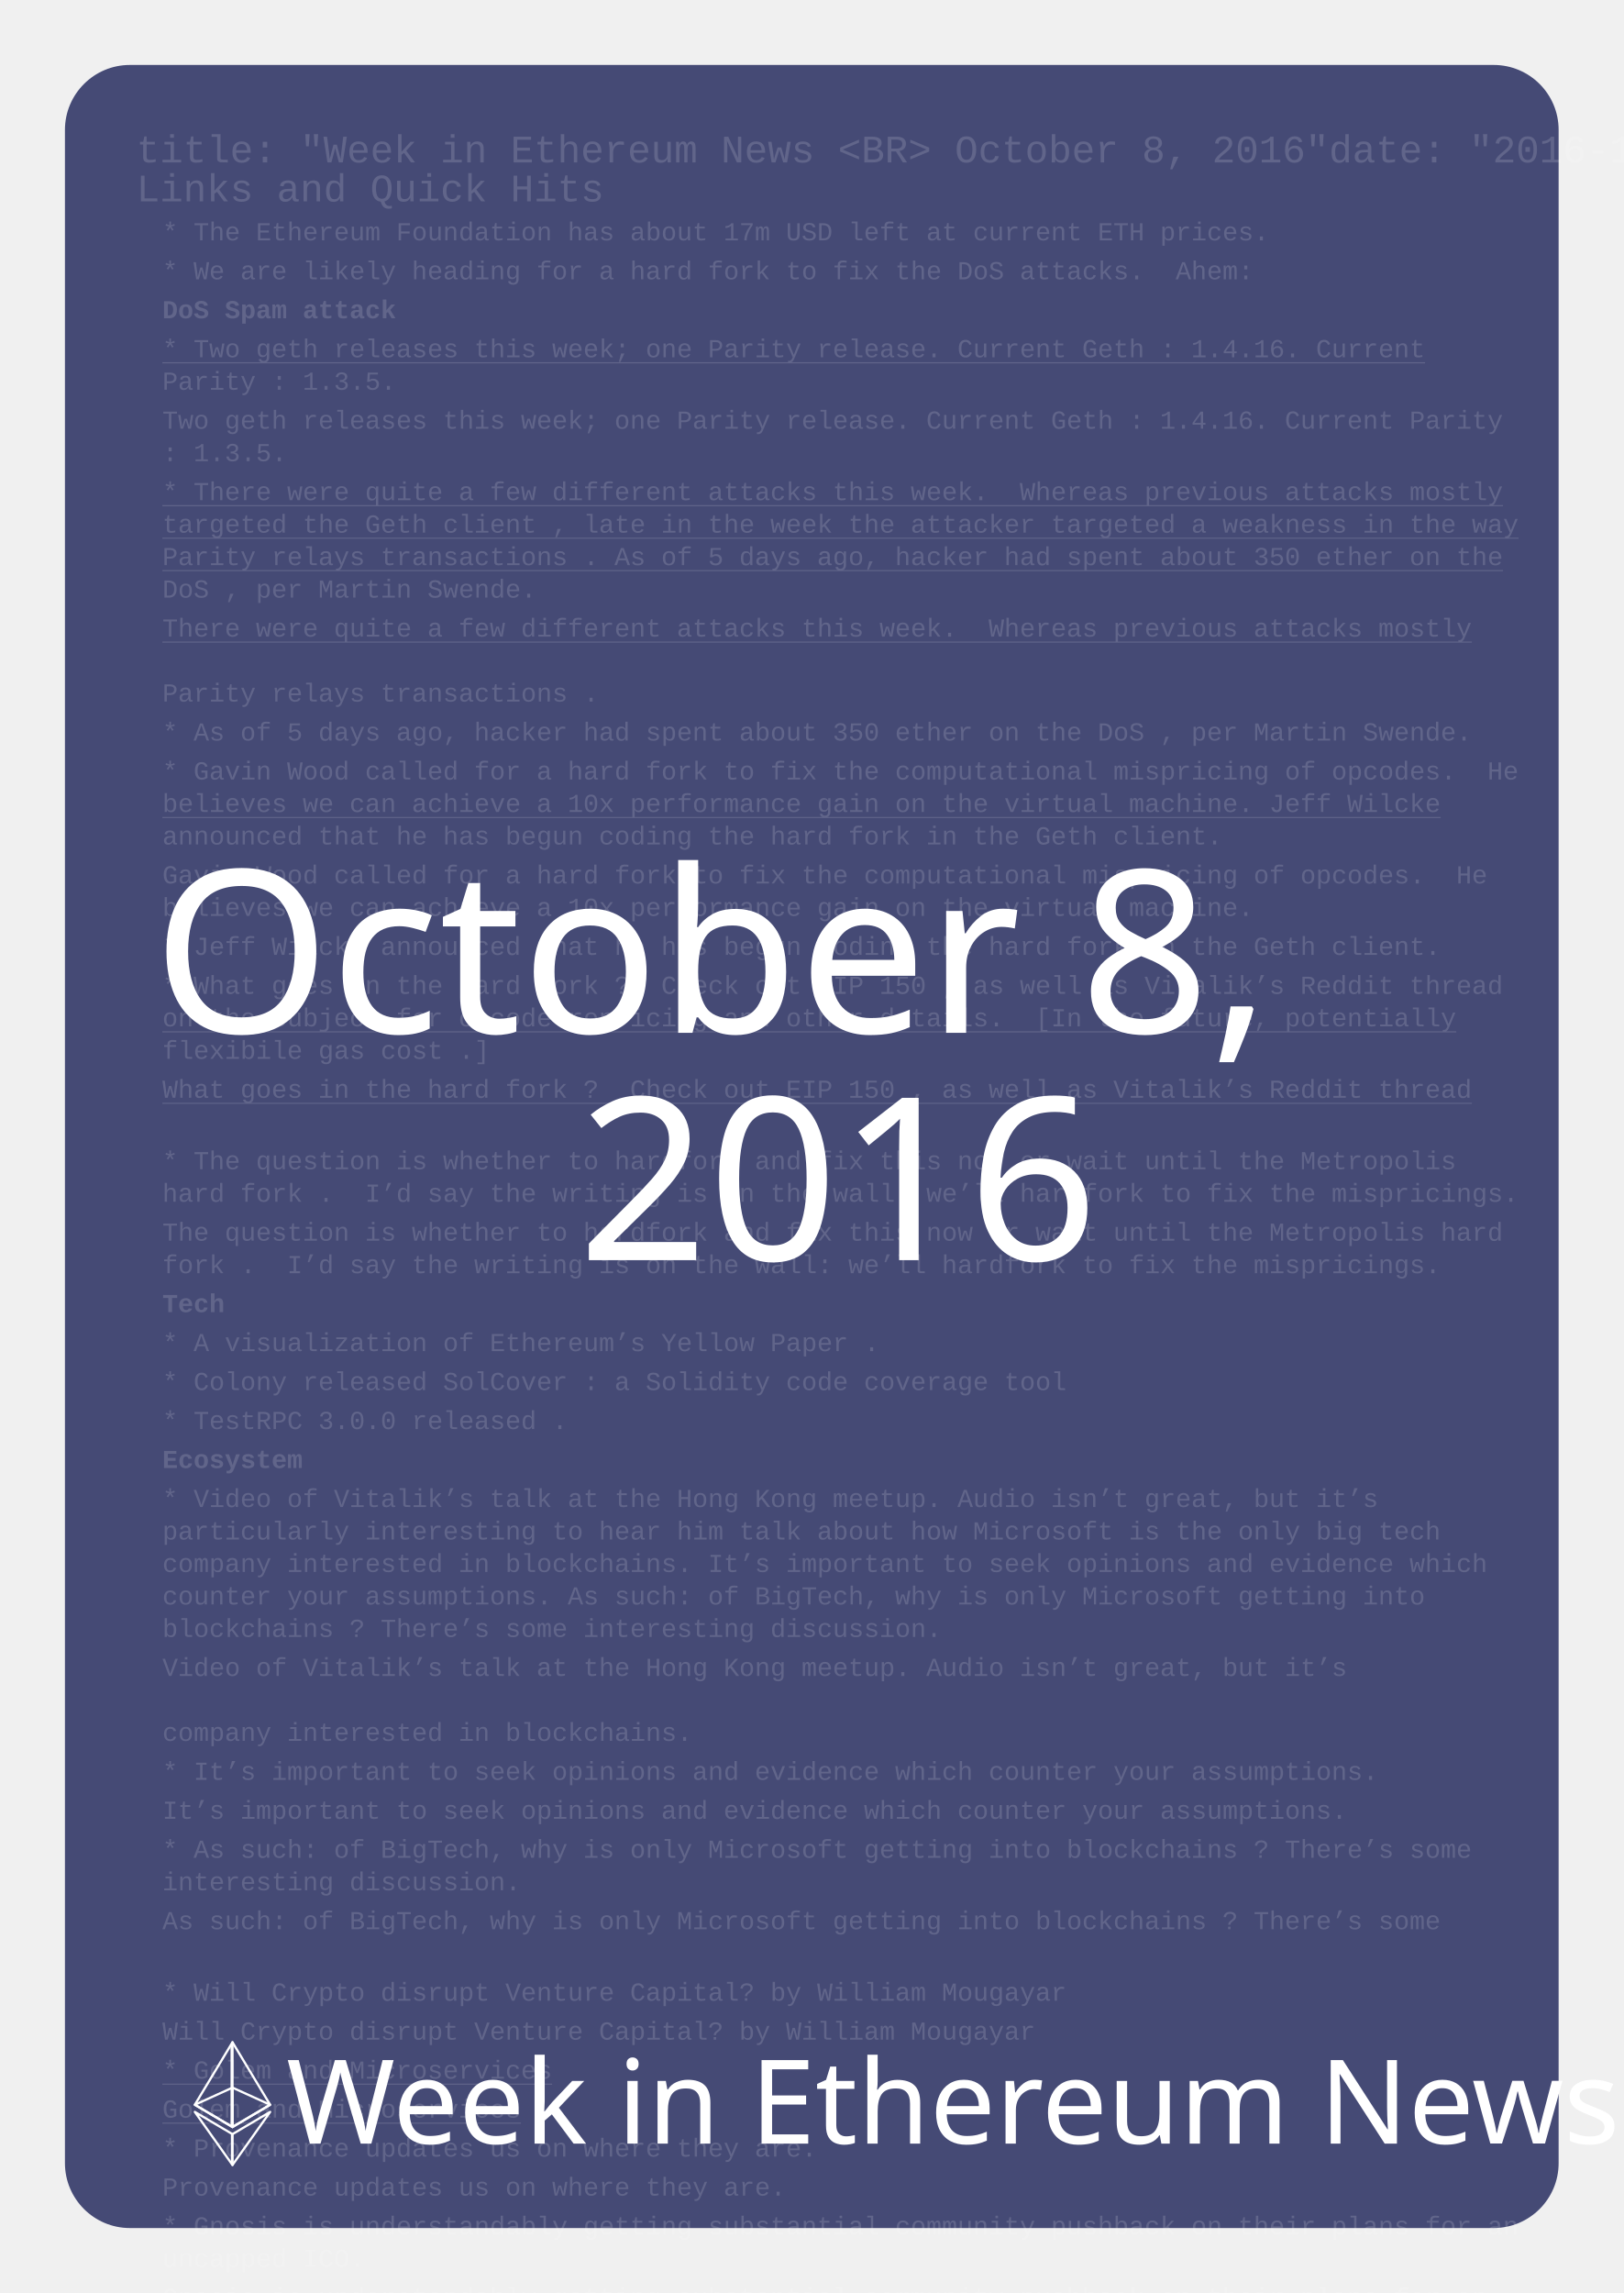
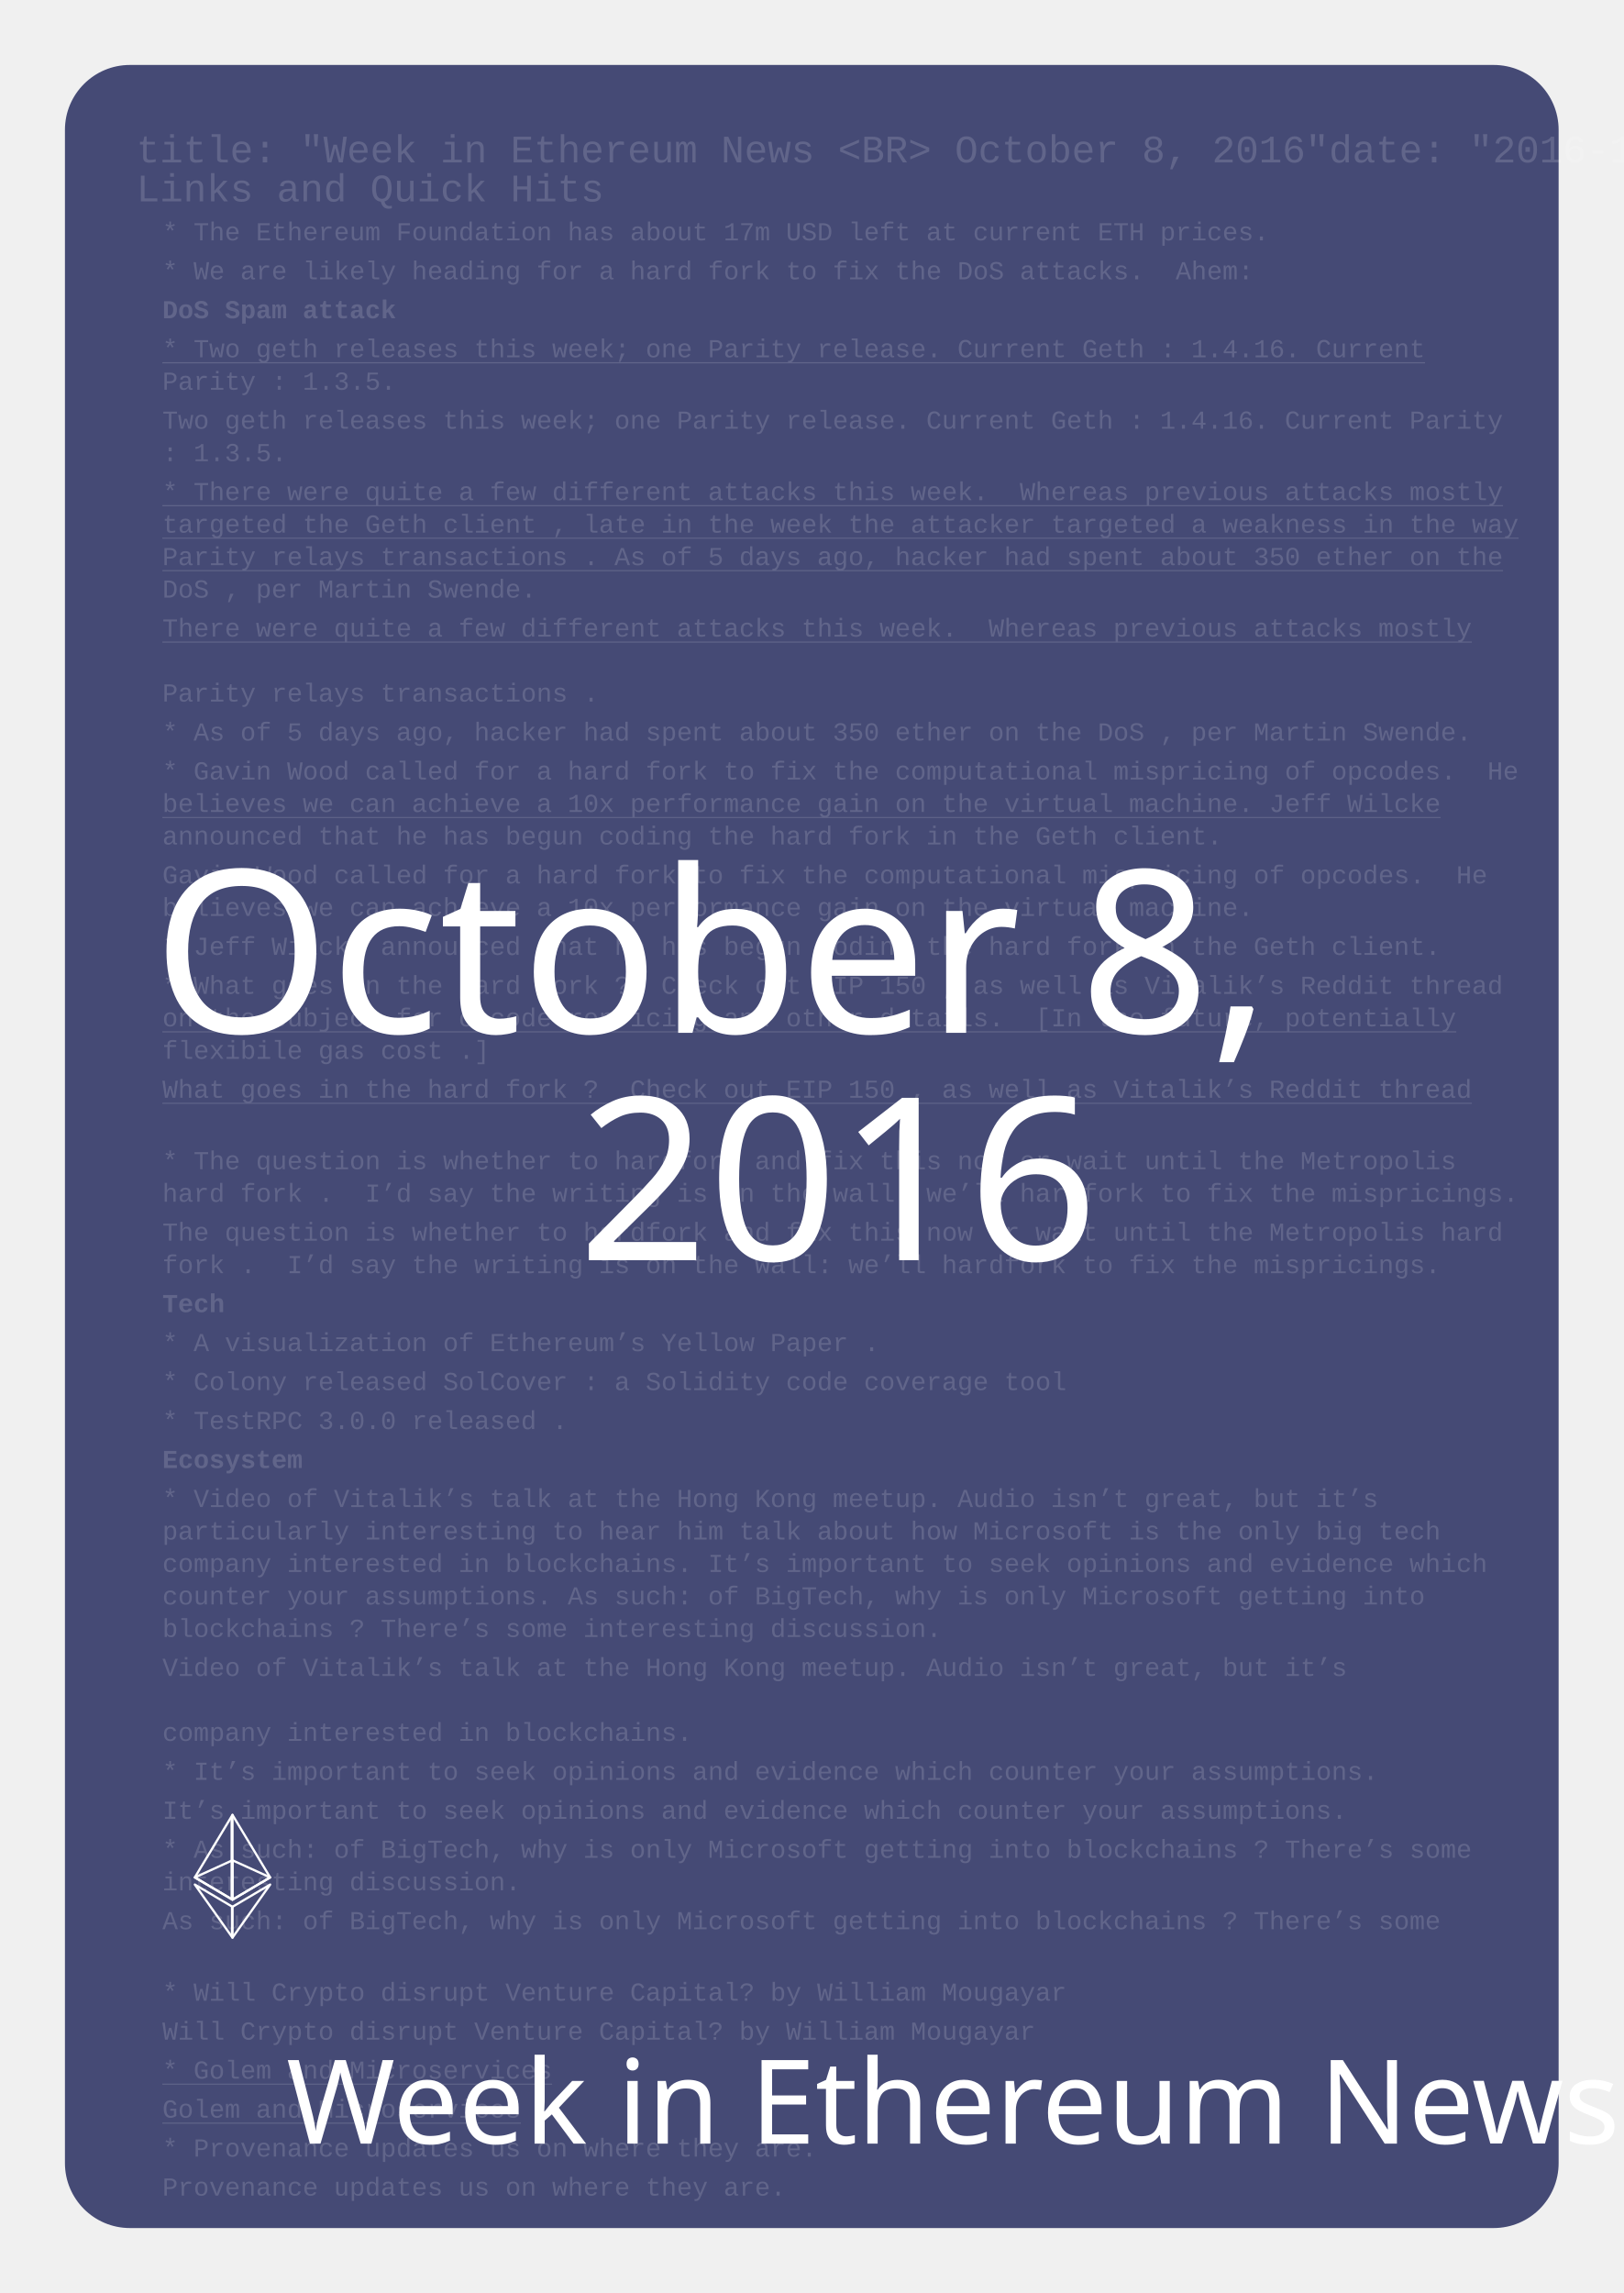
<svg xmlns="http://www.w3.org/2000/svg" id="week-in-ethereum-news" width="500" height="706" fill="none">
  <rect x="20" y="20" width="460" height="666" rx="20" fill="#454A75" />
  <text x="42" y="50" font-size="12px" font-family="Courier New" fill="#ffffff" opacity="0.15" font-weight="normal" text-decoration="none">title: "Week in Ethereum News &lt;BR&gt; October 8, 2016"
date: "2016-10-08"</text>
  <text x="42" y="62" font-size="12px" font-family="Courier New" fill="#ffffff" opacity="0.15" font-weight="normal" text-decoration="none">Links and Quick Hits</text>
  <text x="50" y="74" font-size="8px" font-family="Courier New" fill="#ffffff" opacity="0.15" font-weight="normal" text-decoration="none">* The Ethereum Foundation has about 17m USD left at current ETH prices.</text>
  <text x="50" y="86" font-size="8px" font-family="Courier New" fill="#ffffff" opacity="0.15" font-weight="normal" text-decoration="none">* We are likely heading for a hard fork to fix the DoS attacks.  Ahem:</text>
  <text x="50" y="98" font-size="8px" font-family="Courier New" fill="#ffffff" opacity="0.15" font-weight="bold" text-decoration="none">DoS Spam attack</text>
  <text x="50" y="110" font-size="8px" font-family="Courier New" fill="#ffffff" opacity="0.15" font-weight="normal" text-decoration="underline">* Two geth releases this week; one Parity release. Current Geth : 1.4.16. Current</text>
  <text x="50" y="120" font-size="8px" font-family="Courier New" fill="#ffffff" opacity="0.15" font-weight="normal" text-decoration="none">Parity : 1.3.5.</text>
  <text x="50" y="132" font-size="8px" font-family="Courier New" fill="#ffffff" opacity="0.15" font-weight="normal" text-decoration="none">Two geth releases this week; one Parity release. Current Geth : 1.4.16. Current Parity</text>
  <text x="50" y="142" font-size="8px" font-family="Courier New" fill="#ffffff" opacity="0.15" font-weight="normal" text-decoration="none">: 1.3.5.</text>
  <text x="50" y="154" font-size="8px" font-family="Courier New" fill="#ffffff" opacity="0.15" font-weight="normal" text-decoration="underline">* There were quite a few different attacks this week.  Whereas previous attacks mostly</text>
  <text x="50" y="164" font-size="8px" font-family="Courier New" fill="#ffffff" opacity="0.15" font-weight="normal" text-decoration="underline">targeted the Geth client , late in the week the attacker targeted a weakness in the way</text>
  <text x="50" y="174" font-size="8px" font-family="Courier New" fill="#ffffff" opacity="0.15" font-weight="normal" text-decoration="underline">Parity relays transactions . As of 5 days ago, hacker had spent about 350 ether on the</text>
  <text x="50" y="184" font-size="8px" font-family="Courier New" fill="#ffffff" opacity="0.15" font-weight="normal" text-decoration="none">DoS , per Martin Swende.</text>
  <text x="50" y="196" font-size="8px" font-family="Courier New" fill="#ffffff" opacity="0.15" font-weight="normal" text-decoration="underline">There were quite a few different attacks this week.  Whereas previous attacks mostly</text>
  <text x="50" y="216" font-size="8px" font-family="Courier New" fill="#ffffff" opacity="0.15" font-weight="normal" text-decoration="none">Parity relays transactions .</text>
  <text x="50" y="228" font-size="8px" font-family="Courier New" fill="#ffffff" opacity="0.15" font-weight="normal" text-decoration="none">* As of 5 days ago, hacker had spent about 350 ether on the DoS , per Martin Swende.</text>
  <text x="50" y="240" font-size="8px" font-family="Courier New" fill="#ffffff" opacity="0.15" font-weight="normal" text-decoration="none">* Gavin Wood called for a hard fork to fix the computational mispricing of opcodes.  He</text>
  <text x="50" y="250" font-size="8px" font-family="Courier New" fill="#ffffff" opacity="0.15" font-weight="normal" text-decoration="underline">believes we can achieve a 10x performance gain on the virtual machine. Jeff Wilcke</text>
  <text x="50" y="260" font-size="8px" font-family="Courier New" fill="#ffffff" opacity="0.15" font-weight="normal" text-decoration="none">announced that he has begun coding the hard fork in the Geth client.</text>
  <text x="50" y="272" font-size="8px" font-family="Courier New" fill="#ffffff" opacity="0.15" font-weight="normal" text-decoration="none">Gavin Wood called for a hard fork to fix the computational mispricing of opcodes.  He</text>
  <text x="50" y="282" font-size="8px" font-family="Courier New" fill="#ffffff" opacity="0.15" font-weight="normal" text-decoration="none">believes we can achieve a 10x performance gain on the virtual machine.</text>
  <text x="50" y="294" font-size="8px" font-family="Courier New" fill="#ffffff" opacity="0.15" font-weight="normal" text-decoration="none">* Jeff Wilcke announced that he has begun coding the hard fork in the Geth client.</text>
  <text x="50" y="306" font-size="8px" font-family="Courier New" fill="#ffffff" opacity="0.15" font-weight="normal" text-decoration="none">* What goes in the hard fork ?  Check out EIP 150 , as well as Vitalik’s Reddit thread</text>
  <text x="50" y="316" font-size="8px" font-family="Courier New" fill="#ffffff" opacity="0.15" font-weight="normal" text-decoration="underline">on the subject for opcode repricing and other details.  [In the future, potentially</text>
  <text x="50" y="326" font-size="8px" font-family="Courier New" fill="#ffffff" opacity="0.15" font-weight="normal" text-decoration="none">flexibile gas cost .]</text>
  <text x="50" y="338" font-size="8px" font-family="Courier New" fill="#ffffff" opacity="0.15" font-weight="normal" text-decoration="underline">What goes in the hard fork ?  Check out EIP 150 , as well as Vitalik’s Reddit thread</text>
  <text x="50" y="360" font-size="8px" font-family="Courier New" fill="#ffffff" opacity="0.15" font-weight="normal" text-decoration="none">* The question is whether to hardfork and fix this now or wait until the Metropolis</text>
  <text x="50" y="370" font-size="8px" font-family="Courier New" fill="#ffffff" opacity="0.15" font-weight="normal" text-decoration="none">hard fork .  I’d say the writing is on the wall: we’ll hardfork to fix the mispricings.</text>
  <text x="50" y="382" font-size="8px" font-family="Courier New" fill="#ffffff" opacity="0.15" font-weight="normal" text-decoration="none">The question is whether to hardfork and fix this now or wait until the Metropolis hard</text>
  <text x="50" y="392" font-size="8px" font-family="Courier New" fill="#ffffff" opacity="0.15" font-weight="normal" text-decoration="none">fork .  I’d say the writing is on the wall: we’ll hardfork to fix the mispricings.</text>
  <text x="50" y="404" font-size="8px" font-family="Courier New" fill="#ffffff" opacity="0.15" font-weight="bold" text-decoration="none">Tech</text>
  <text x="50" y="416" font-size="8px" font-family="Courier New" fill="#ffffff" opacity="0.15" font-weight="normal" text-decoration="none">* A visualization of Ethereum’s Yellow Paper .</text>
  <text x="50" y="428" font-size="8px" font-family="Courier New" fill="#ffffff" opacity="0.15" font-weight="normal" text-decoration="none">* Colony released SolCover : a Solidity code coverage tool</text>
  <text x="50" y="440" font-size="8px" font-family="Courier New" fill="#ffffff" opacity="0.15" font-weight="normal" text-decoration="none">* TestRPC 3.0.0 released .</text>
  <text x="50" y="452" font-size="8px" font-family="Courier New" fill="#ffffff" opacity="0.15" font-weight="bold" text-decoration="none">Ecosystem</text>
  <text x="50" y="464" font-size="8px" font-family="Courier New" fill="#ffffff" opacity="0.15" font-weight="normal" text-decoration="none">* Video of Vitalik’s talk at the Hong Kong meetup. Audio isn’t great, but it’s</text>
  <text x="50" y="474" font-size="8px" font-family="Courier New" fill="#ffffff" opacity="0.15" font-weight="normal" text-decoration="none">particularly interesting to hear him talk about how Microsoft is the only big tech</text>
  <text x="50" y="484" font-size="8px" font-family="Courier New" fill="#ffffff" opacity="0.15" font-weight="normal" text-decoration="none">company interested in blockchains. It’s important to seek opinions and evidence which</text>
  <text x="50" y="494" font-size="8px" font-family="Courier New" fill="#ffffff" opacity="0.15" font-weight="normal" text-decoration="none">counter your assumptions. As such: of BigTech, why is only Microsoft getting into</text>
  <text x="50" y="504" font-size="8px" font-family="Courier New" fill="#ffffff" opacity="0.15" font-weight="normal" text-decoration="none">blockchains ? There’s some interesting discussion.</text>
  <text x="50" y="516" font-size="8px" font-family="Courier New" fill="#ffffff" opacity="0.15" font-weight="normal" text-decoration="none">Video of Vitalik’s talk at the Hong Kong meetup. Audio isn’t great, but it’s</text>
  <text x="50" y="536" font-size="8px" font-family="Courier New" fill="#ffffff" opacity="0.15" font-weight="normal" text-decoration="none">company interested in blockchains.</text>
  <text x="50" y="548" font-size="8px" font-family="Courier New" fill="#ffffff" opacity="0.15" font-weight="normal" text-decoration="none">* It’s important to seek opinions and evidence which counter your assumptions.</text>
  <text x="50" y="560" font-size="8px" font-family="Courier New" fill="#ffffff" opacity="0.15" font-weight="normal" text-decoration="none">It’s important to seek opinions and evidence which counter your assumptions.</text>
  <text x="50" y="572" font-size="8px" font-family="Courier New" fill="#ffffff" opacity="0.15" font-weight="normal" text-decoration="none">* As such: of BigTech, why is only Microsoft getting into blockchains ? There’s some</text>
  <text x="50" y="582" font-size="8px" font-family="Courier New" fill="#ffffff" opacity="0.15" font-weight="normal" text-decoration="none">interesting discussion.</text>
  <text x="50" y="594" font-size="8px" font-family="Courier New" fill="#ffffff" opacity="0.15" font-weight="normal" text-decoration="none">As such: of BigTech, why is only Microsoft getting into blockchains ? There’s some</text>
  <text x="50" y="616" font-size="8px" font-family="Courier New" fill="#ffffff" opacity="0.15" font-weight="normal" text-decoration="none">* Will Crypto disrupt Venture Capital? by William Mougayar</text>
  <text x="50" y="628" font-size="8px" font-family="Courier New" fill="#ffffff" opacity="0.15" font-weight="normal" text-decoration="none">Will Crypto disrupt Venture Capital? by William Mougayar</text>
  <text x="50" y="640" font-size="8px" font-family="Courier New" fill="#ffffff" opacity="0.15" font-weight="normal" text-decoration="underline">* Golem and Microservices</text>
  <text x="50" y="652" font-size="8px" font-family="Courier New" fill="#ffffff" opacity="0.15" font-weight="normal" text-decoration="underline">Golem and Microservices</text>
  <text x="50" y="664" font-size="8px" font-family="Courier New" fill="#ffffff" opacity="0.15" font-weight="normal" text-decoration="none">* Provenance updates us on where they are.</text>
  <text x="50" y="676" font-size="8px" font-family="Courier New" fill="#ffffff" opacity="0.15" font-weight="normal" text-decoration="none">Provenance updates us on where they are.</text>
-   <text x="50" y="688" font-size="8px" font-family="Courier New" fill="#ffffff" opacity="0.15" font-weight="normal" text-decoration="none">* Gnosis is understandably getting substantial community pushback on their plans for an</text>
-   <text x="50" y="698" font-size="8px" font-family="Courier New" fill="#ffffff" opacity="0.15" font-weight="normal" text-decoration="none">uncapped ICO.</text>
-   <text x="50" y="710" font-size="8px" font-family="Courier New" fill="#ffffff" opacity="0.15" font-weight="normal" text-decoration="none">Gnosis is understandably getting substantial community pushback on their plans for an</text>
-   <text x="50" y="732" font-size="8px" font-family="Courier New" fill="#ffffff" opacity="0.15" font-weight="normal" text-decoration="none">* Cold storage guide. Martin Swende’s practical tips for security .</text>
-   <text x="50" y="744" font-size="8px" font-family="Courier New" fill="#ffffff" opacity="0.15" font-weight="normal" text-decoration="none">Cold storage guide.</text>
-   <text x="50" y="756" font-size="8px" font-family="Courier New" fill="#ffffff" opacity="0.15" font-weight="normal" text-decoration="none">* Martin Swende’s practical tips for security .</text>
-   <text x="50" y="768" font-size="8px" font-family="Courier New" fill="#ffffff" opacity="0.15" font-weight="normal" text-decoration="underline">* I haven’t thought about it much, but I kneejerk towards agreeing that it’d be great</text>
-   <text x="50" y="778" font-size="8px" font-family="Courier New" fill="#ffffff" opacity="0.15" font-weight="normal" text-decoration="none">if ICOs could adopt a Dutch auction .</text>
-   <text x="50" y="790" font-size="8px" font-family="Courier New" fill="#ffffff" opacity="0.15" font-weight="normal" text-decoration="underline">I haven’t thought about it much, but I kneejerk towards agreeing that it’d be great if</text>
-   <text x="50" y="800" font-size="8px" font-family="Courier New" fill="#ffffff" opacity="0.15" font-weight="normal" text-decoration="none">ICOs could adopt a Dutch auction .</text>
-   <text x="50" y="812" font-size="8px" font-family="Courier New" fill="#ffffff" opacity="0.15" font-weight="bold" text-decoration="none">Media</text>
-   <text x="50" y="824" font-size="8px" font-family="Courier New" fill="#ffffff" opacity="0.15" font-weight="normal" text-decoration="underline">* Why JPMorganChase is building its blockchain project on Ethereum (Fortune). WSJ</text>
-   <text x="50" y="834" font-size="8px" font-family="Courier New" fill="#ffffff" opacity="0.15" font-weight="normal" text-decoration="none">version .</text>
-   <text x="50" y="846" font-size="8px" font-family="Courier New" fill="#ffffff" opacity="0.15" font-weight="normal" text-decoration="none">* Gavin Wood does the Changelog podcast .</text>
-   <text x="42" y="858" font-size="12px" font-family="Courier New" fill="#ffffff" opacity="0.15" font-weight="normal" text-decoration="none">Dates of note</text>
-   <text x="50" y="870" font-size="8px" font-family="Courier New" fill="#ffffff" opacity="0.15" font-weight="normal" text-decoration="none">* Oct 12 – Inchain crowdsale begins. [First I’d heard of it]</text>
-   <text x="50" y="882" font-size="8px" font-family="Courier New" fill="#ffffff" opacity="0.15" font-weight="normal" text-decoration="underline">* Oct 20 – ether.camp ICO begins</text>
-   <text x="50" y="894" font-size="8px" font-family="Courier New" fill="#ffffff" opacity="0.15" font-weight="normal" text-decoration="none">* Nov 1 – Beyond the Void game crowdfunding begins</text>
-   <text x="50" y="906" font-size="8px" font-family="Courier New" fill="#ffffff" opacity="0.15" font-weight="normal" text-decoration="none">* Nov 14 – SEC has a fintech/blockchain meeting</text>
-   <text x="50" y="918" font-size="8px" font-family="Courier New" fill="#ffffff" opacity="0.15" font-weight="normal" text-decoration="none">* November TBA – .ETH name system goes live</text>
-   <text x="42" y="930" font-size="12px" font-family="Courier New" fill="#ffffff" opacity="0.15" font-weight="normal" text-decoration="none">Iconomi’s Poorly Constructed Cryptocurrency Index</text>
-   <text x="50" y="942" font-size="8px" font-family="Courier New" fill="#ffffff" opacity="0.15" font-weight="normal" text-decoration="underline">Iconomi released their cryptocurrency index:</text>
-   <text x="50" y="954" font-size="8px" font-family="Courier New" fill="#ffffff" opacity="0.15" font-weight="normal" text-decoration="none">Why it’s bad :</text>
-   <text x="50" y="966" font-size="8px" font-family="Courier New" fill="#ffffff" opacity="0.15" font-weight="normal" text-decoration="none">* Bitcoin is 80% of crypto market cap, yet only 15% of the index.  Functionally, this</text>
-   <text x="50" y="976" font-size="8px" font-family="Courier New" fill="#ffffff" opacity="0.15" font-weight="normal" text-decoration="none">means that this is a (poorly structured) Crypto 2.0 index, though it is called a</text>
-   <text x="50" y="986" font-size="8px" font-family="Courier New" fill="#ffffff" opacity="0.15" font-weight="normal" text-decoration="none">general crypto index.</text>
-   <text x="50" y="998" font-size="8px" font-family="Courier New" fill="#ffffff" opacity="0.15" font-weight="normal" text-decoration="none">Bitcoin is 80% of crypto market cap, yet only 15% of the index.  Functionally, this</text>
-   <text x="50" y="1030" font-size="8px" font-family="Courier New" fill="#ffffff" opacity="0.15" font-weight="normal" text-decoration="none">* Dash, Steem and Monero are weighted about the same as Ethereum. Steem has daily</text>
-   <text x="50" y="1040" font-size="8px" font-family="Courier New" fill="#ffffff" opacity="0.15" font-weight="normal" text-decoration="none">volume magnitudes lower than other projects (thus, possibly masking the true price)</text>
-   <text x="50" y="1050" font-size="8px" font-family="Courier New" fill="#ffffff" opacity="0.15" font-weight="normal" text-decoration="none">Dash and Monero combined have a market cap about 10% of Ethereum’s.  Yet each of them</text>
-   <text x="50" y="1060" font-size="8px" font-family="Courier New" fill="#ffffff" opacity="0.15" font-weight="normal" text-decoration="none">are almost as equally weighted as Ethereum and Bitcoin?   That beggars belief.</text>
-   <text x="50" y="1072" font-size="8px" font-family="Courier New" fill="#ffffff" opacity="0.15" font-weight="normal" text-decoration="none">Dash, Steem and Monero are weighted about the same as Ethereum.</text>
-   <text x="50" y="1084" font-size="8px" font-family="Courier New" fill="#ffffff" opacity="0.15" font-weight="normal" text-decoration="none">* Steem has daily volume magnitudes lower than other projects (thus, possibly masking</text>
-   <text x="50" y="1094" font-size="8px" font-family="Courier New" fill="#ffffff" opacity="0.15" font-weight="normal" text-decoration="none">the true price)</text>
-   <text x="50" y="1106" font-size="8px" font-family="Courier New" fill="#ffffff" opacity="0.15" font-weight="normal" text-decoration="none">Steem has daily volume magnitudes lower than other projects (thus, possibly masking the</text>
-   <text x="50" y="1116" font-size="8px" font-family="Courier New" fill="#ffffff" opacity="0.15" font-weight="normal" text-decoration="none">true price)</text>
-   <text x="50" y="1128" font-size="8px" font-family="Courier New" fill="#ffffff" opacity="0.15" font-weight="normal" text-decoration="none">* Dash and Monero combined have a market cap about 10% of Ethereum’s.  Yet each of them</text>
-   <text x="50" y="1172" font-size="8px" font-family="Courier New" fill="#ffffff" opacity="0.15" font-weight="normal" text-decoration="none">* Digix’s market cap is just $25m, yet its index weighting is almost half of</text>
-   <text x="50" y="1182" font-size="8px" font-family="Courier New" fill="#ffffff" opacity="0.15" font-weight="normal" text-decoration="none">Ethereum’s.  You can’t make this up.</text>
-   <text x="50" y="1194" font-size="8px" font-family="Courier New" fill="#ffffff" opacity="0.15" font-weight="normal" text-decoration="none">Digix’s market cap is just $25m, yet its index weighting is almost half of Ethereum’s.</text>
-   <text x="50" y="1204" font-size="8px" font-family="Courier New" fill="#ffffff" opacity="0.15" font-weight="normal" text-decoration="none">You can’t make this up.</text>
-   <text x="50" y="1216" font-size="8px" font-family="Courier New" fill="#ffffff" opacity="0.15" font-weight="normal" text-decoration="none">* No Litecoin .  The number 2 crypto project for years isn’t even in the crypto index?</text>
-   <text x="50" y="1228" font-size="8px" font-family="Courier New" fill="#ffffff" opacity="0.15" font-weight="normal" text-decoration="none">No Litecoin .  The number 2 crypto project for years isn’t even in the crypto index?</text>
-   <text x="50" y="1240" font-size="8px" font-family="Courier New" fill="#ffffff" opacity="0.15" font-weight="normal" text-decoration="none">I could go on.</text>
-   <text x="50" y="1252" font-size="8px" font-family="Courier New" fill="#ffffff" opacity="0.15" font-weight="normal" text-decoration="none">Iconomi’s plan for an index is one reason why I think they might succeed , even though</text>
-   <text x="50" y="1262" font-size="8px" font-family="Courier New" fill="#ffffff" opacity="0.15" font-weight="normal" text-decoration="none">I didn’t care to put value at risk. However, their current index methodology is simply</text>
-   <text x="50" y="1272" font-size="8px" font-family="Courier New" fill="#ffffff" opacity="0.15" font-weight="normal" text-decoration="none">not good enough.  Getting it right is a big opportunity.</text>
-   <text x="42" y="1284" font-size="12px" font-family="Courier New" fill="#ffffff" opacity="0.15" font-weight="normal" text-decoration="none">ICO Standards Working Group</text>
-   <text x="50" y="1296" font-size="8px" font-family="Courier New" fill="#ffffff" opacity="0.15" font-weight="normal" text-decoration="none">Recent crowdsales have left many in the Ethereum community feeling that we need to do a</text>
-   <text x="50" y="1306" font-size="8px" font-family="Courier New" fill="#ffffff" opacity="0.15" font-weight="normal" text-decoration="none">better job setting standards for what we expect from founders.</text>
-   <text x="50" y="1318" font-size="8px" font-family="Courier New" fill="#ffffff" opacity="0.15" font-weight="normal" text-decoration="none">If you’re interested in joining, email:  weekinethereum@gmail.com</text>
-   <text x="42" y="1330" font-size="12px" font-family="Courier New" fill="#ffffff" opacity="0.15" font-weight="normal" text-decoration="none">If you liked this, help it continue by sharing.</text>
-   <text x="50" y="1342" font-size="8px" font-family="Courier New" fill="#ffffff" opacity="0.15" font-weight="normal" text-decoration="none">I’m tweeting more about Ethereum, so follow me @evan_van_ness and let me know how I can</text>
-   <text x="50" y="1352" font-size="8px" font-family="Courier New" fill="#ffffff" opacity="0.15" font-weight="normal" text-decoration="none">make this newsletter more useful to you.</text>
-   <text x="50" y="1364" font-size="8px" font-family="Courier New" fill="#ffffff" opacity="0.15" font-weight="normal" text-decoration="none">If you’d like to send me ether, I’d like to accept it and will make that easy for you:</text>
-   <text x="50" y="1374" font-size="8px" font-family="Courier New" fill="#ffffff" opacity="0.15" font-weight="normal" text-decoration="none">0x96d4F0E75ae86e4c46cD8e9D4AE2F2309bD6Ec45</text>
  <text fill="#ffffff" font-family="Calibri" font-size="70" font-weight="300">
    <tspan x="47.009" y="318">October 8,</tspan>
    <tspan x="177.989" y="388">2016</tspan>
  </text>
-   <g transform="translate(20, 300) scale(0.8)">
+   <g transform="translate(20, 230) scale(0.8)">
    <path d="m64.496 411-.317 1.076v31.228l.317.316 14.495-8.568L64.496 411Z" stroke="#fff" stroke-width=".866" stroke-linecap="round" stroke-linejoin="round" />
    <path d="M64.496 411 50 435.052l14.496 8.568V411Zm0 35.365-.179.218v11.124l.179.521L79 437.801l-14.504 8.564Z" stroke="#fff" stroke-width=".866" stroke-linecap="round" stroke-linejoin="round" />
    <path d="M64.496 458.228v-11.863L50 437.801l14.496 20.427Zm0-14.608 14.495-8.568-14.495-6.589v15.157ZM50 435.052l14.496 8.568v-15.157L50 435.052Z" stroke="#fff" stroke-width=".866" stroke-linecap="round" stroke-linejoin="round" />
  </g>
  <text fill="#ffffff" font-family="Calibri" font-size="36" x="88.195" y="660">Week in Ethereum News</text>
  <style>
      .wienText {font-family: "Courier New"; fill: white; opacity: .15;}
      .h2 {font-size: 12px;}
      .h3 {font-size: 10px;}
      .tiny {font-size: 8px;}
      .link {text-decoration: underline;}
    </style>
</svg>
